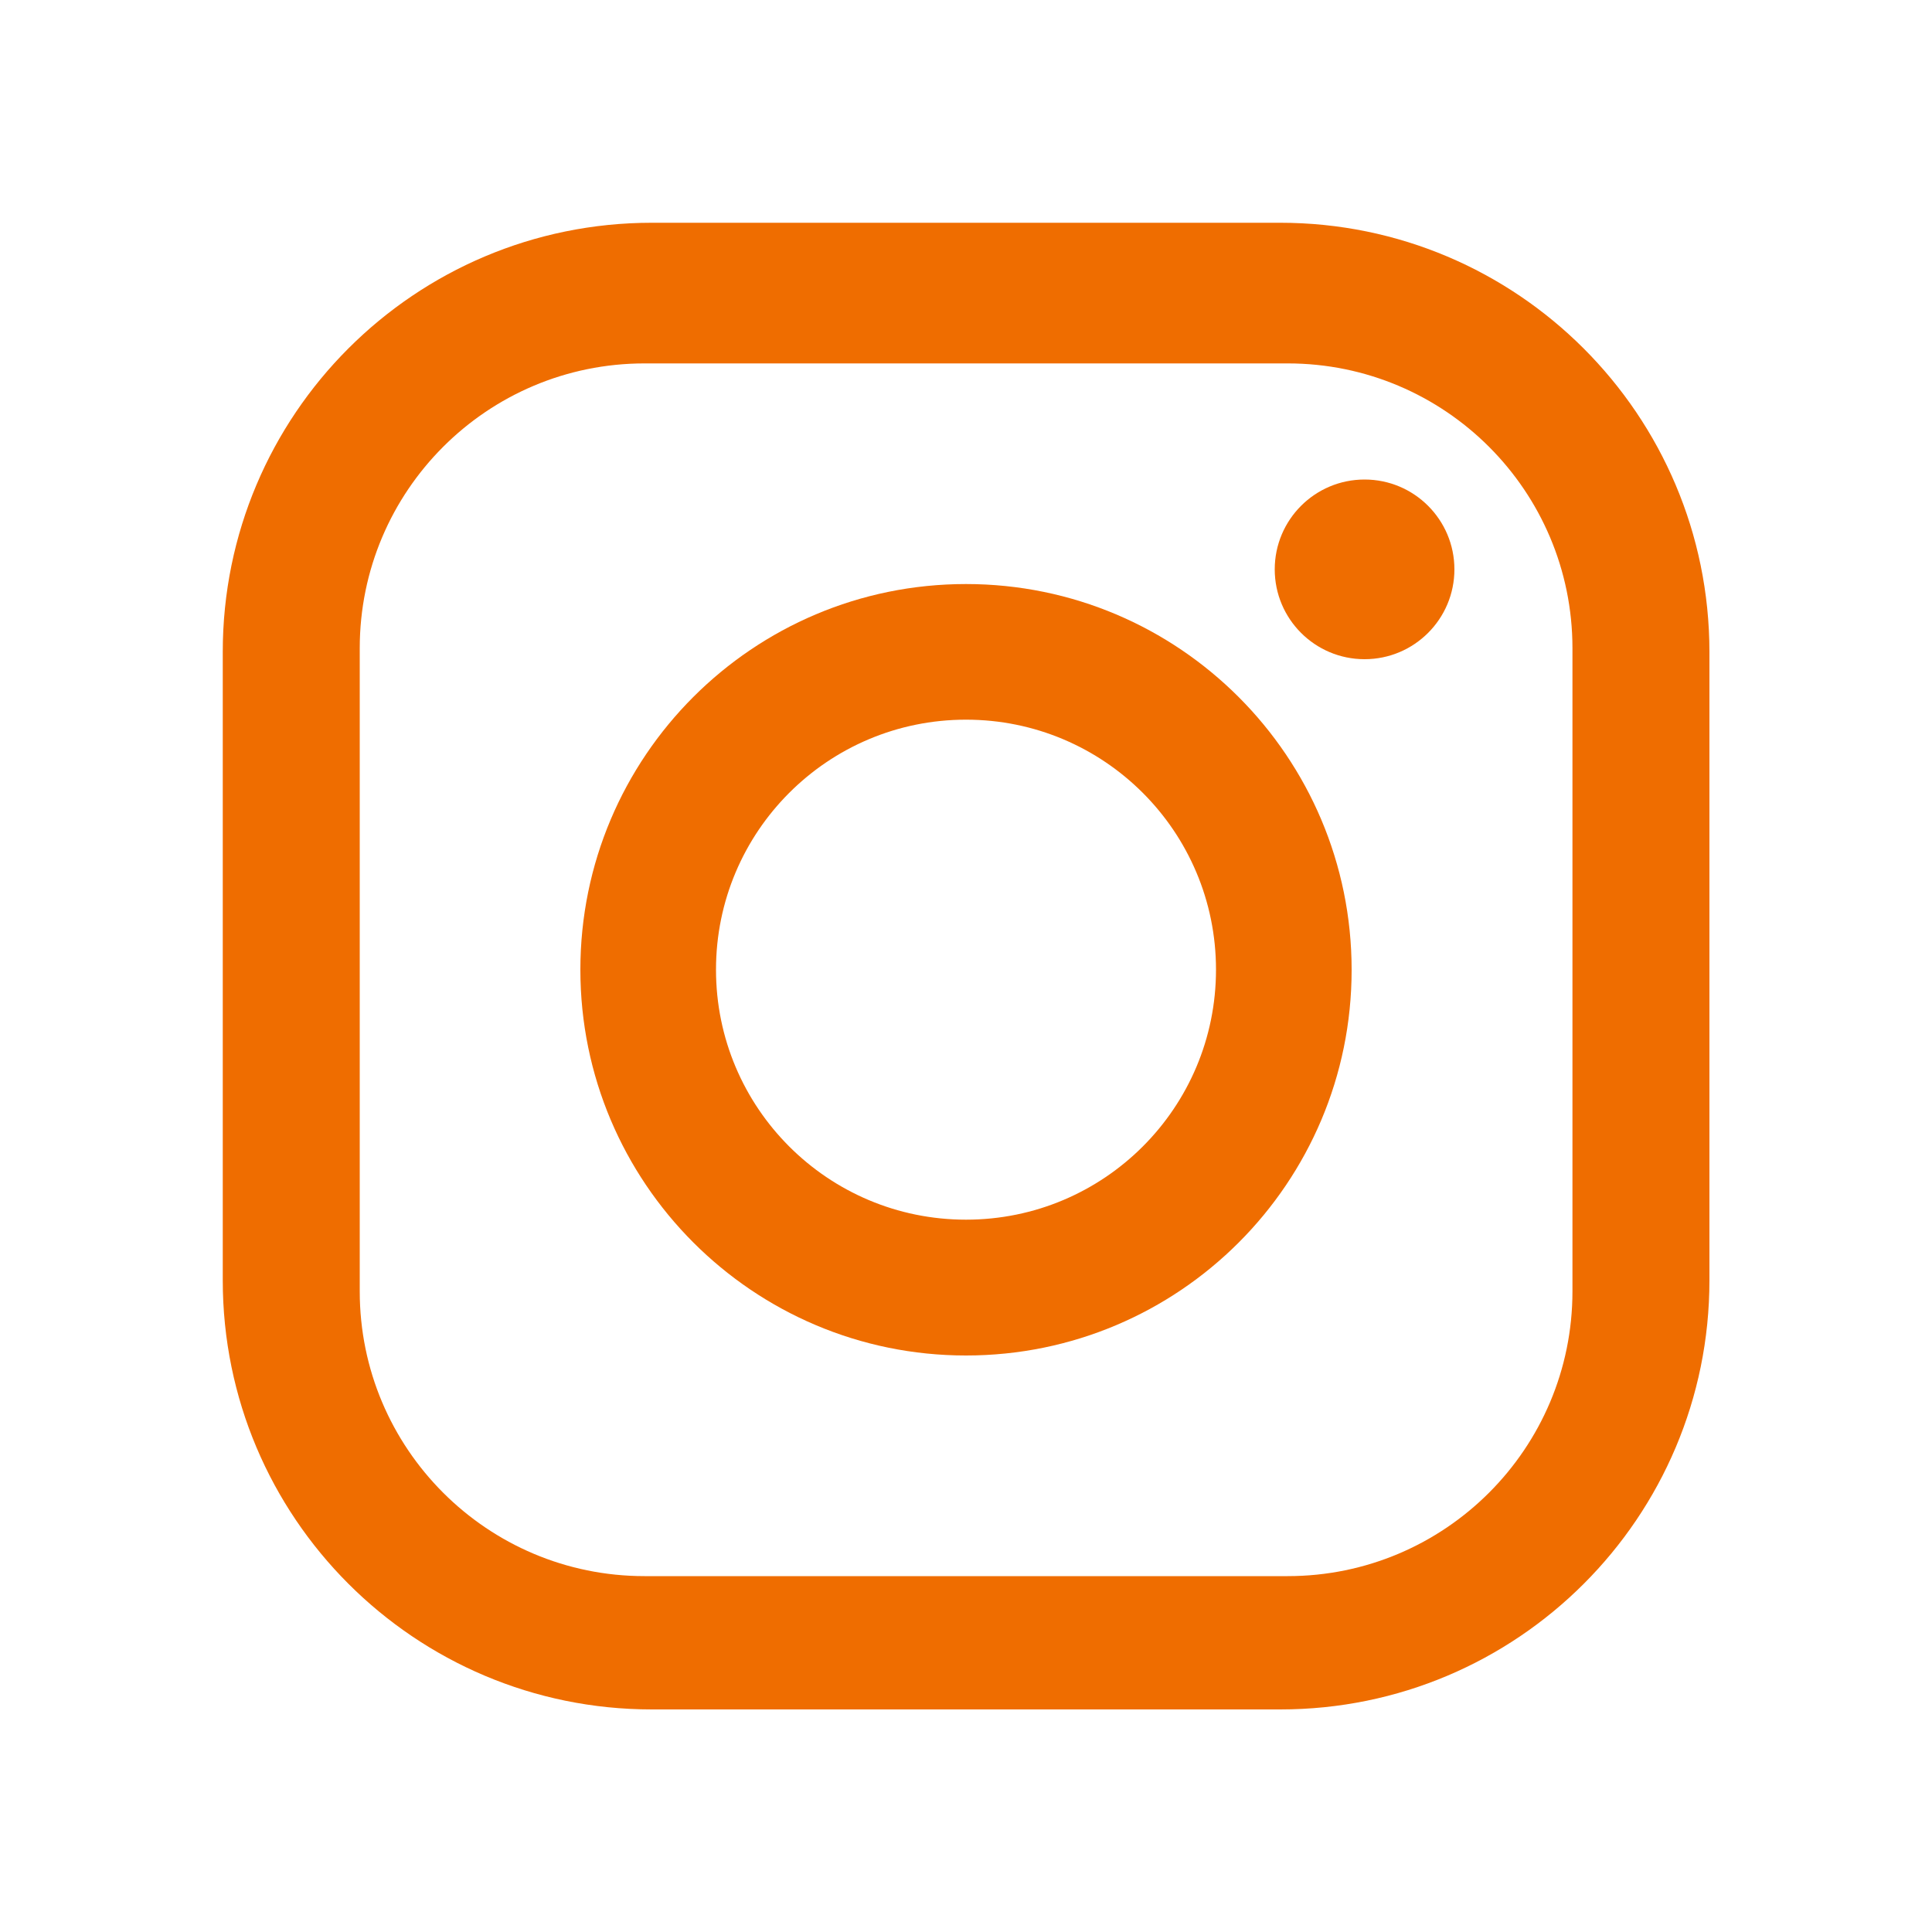
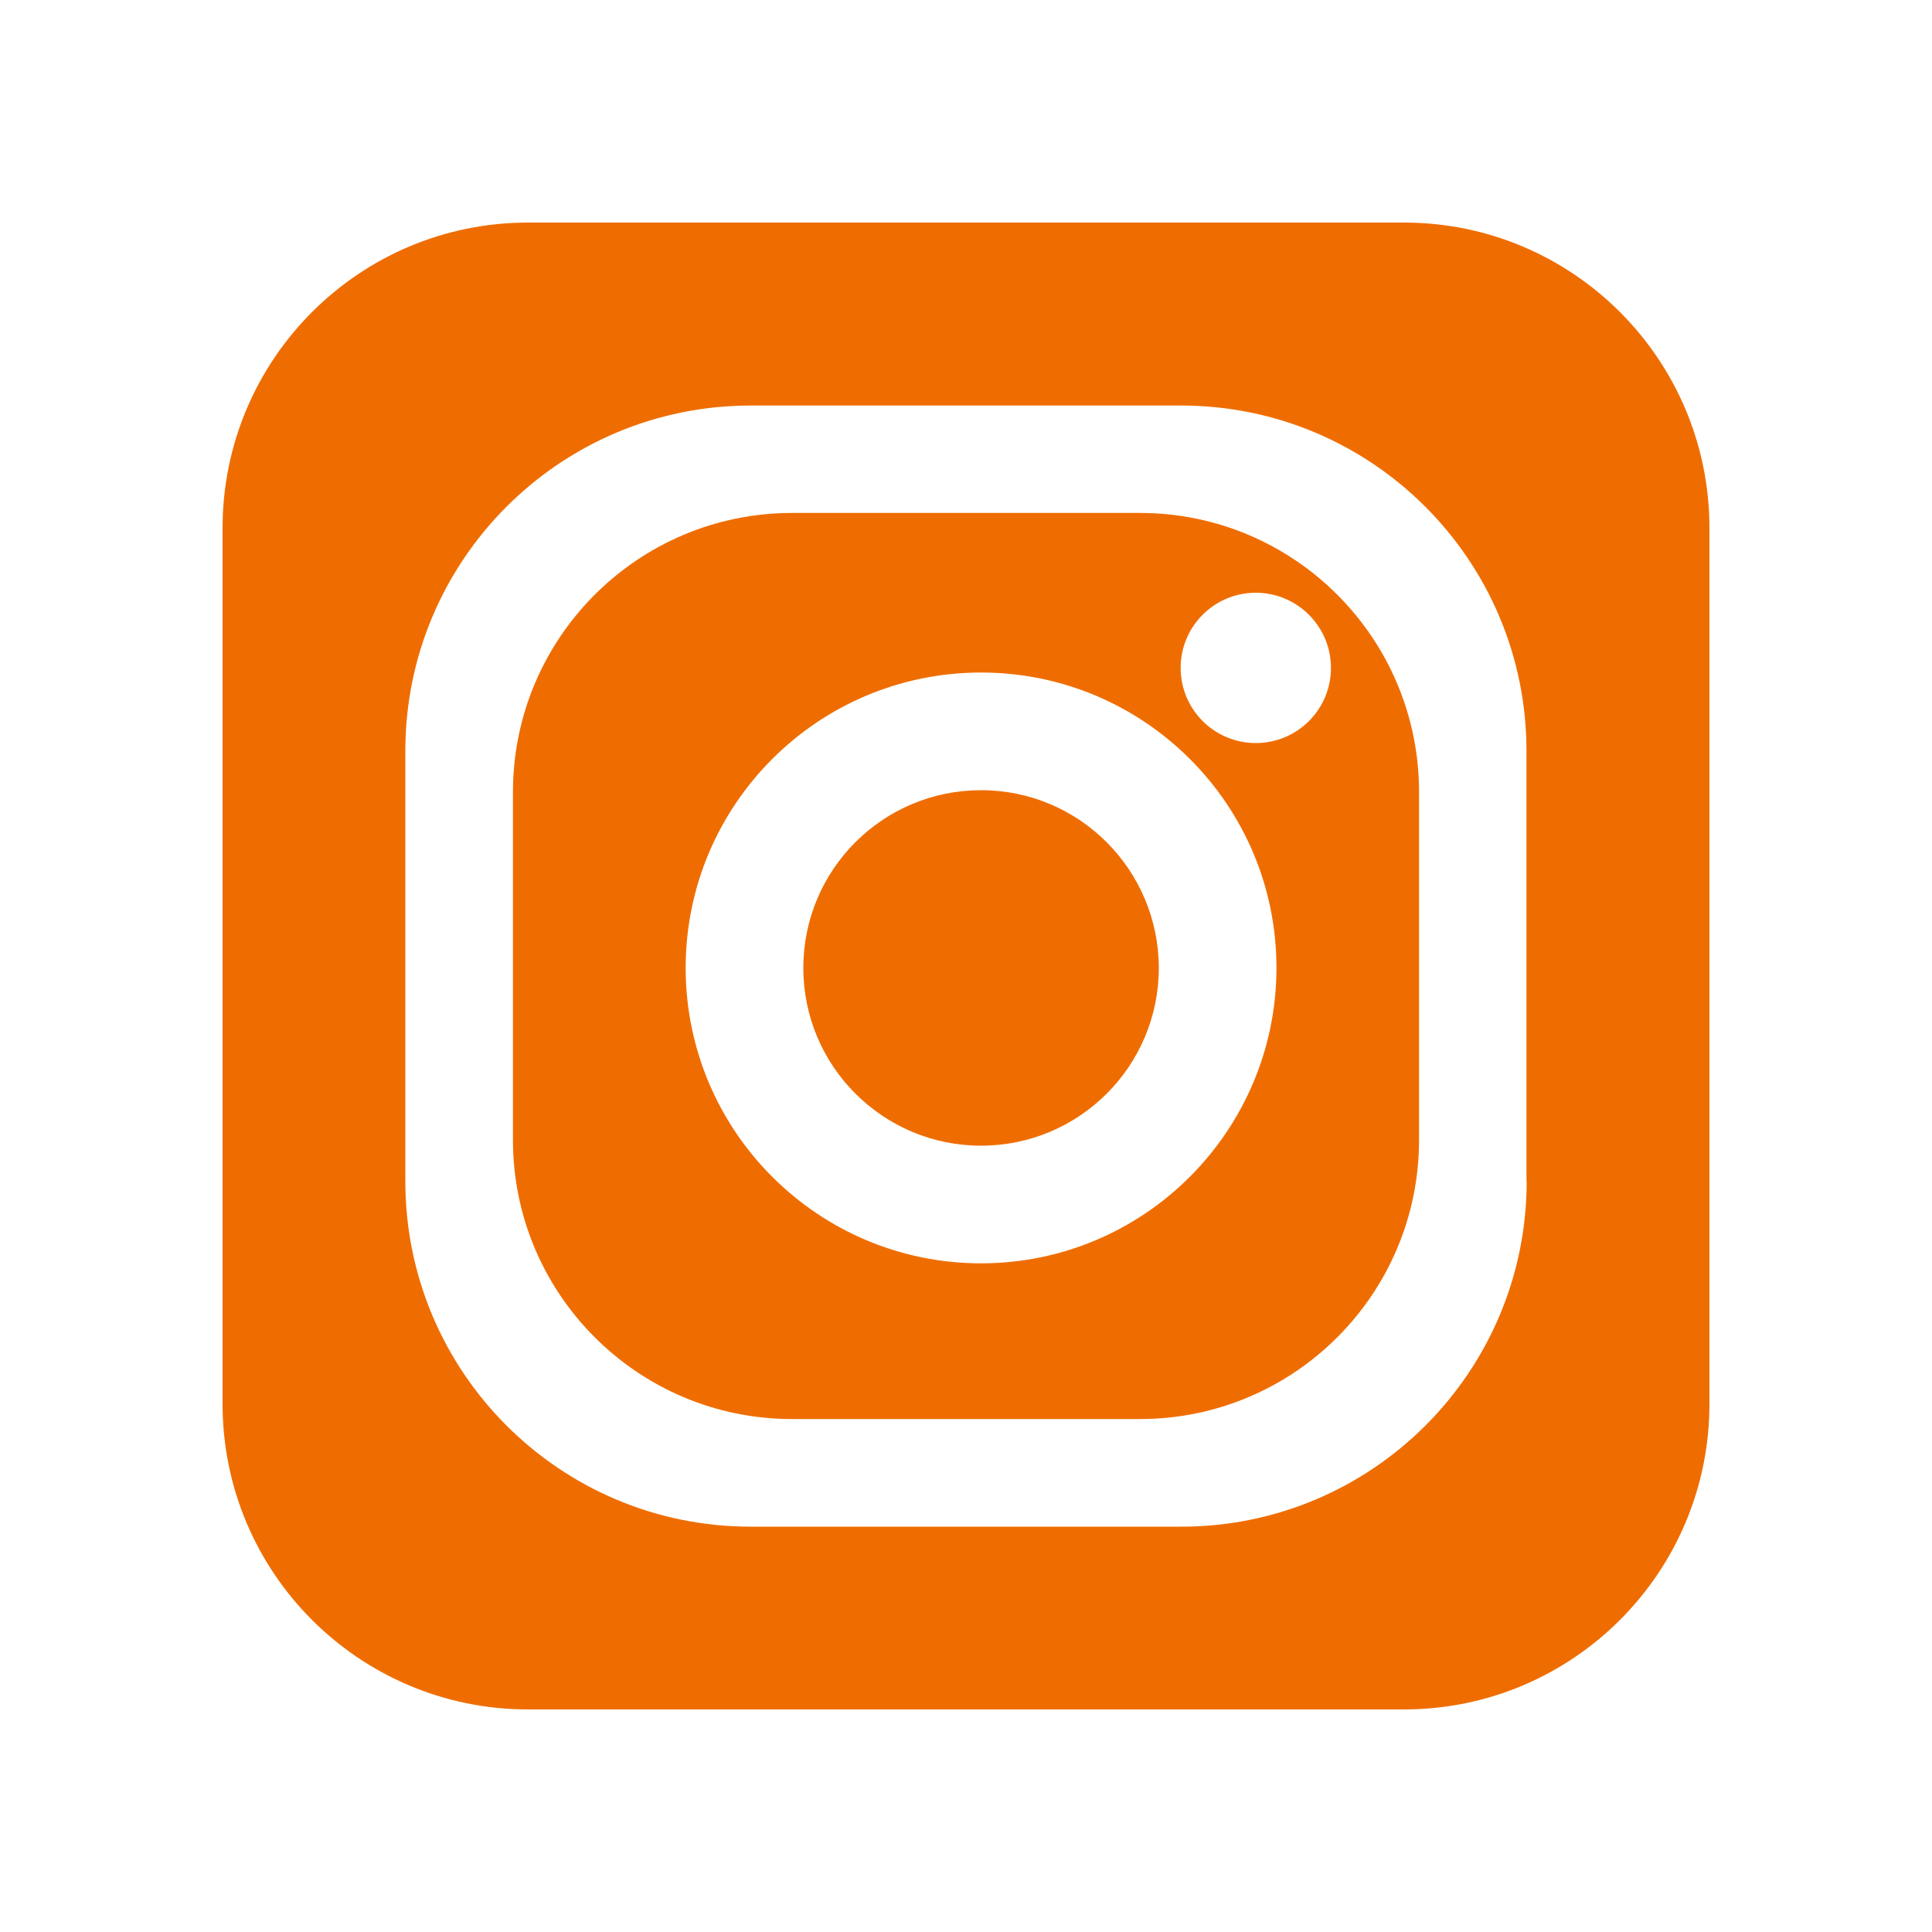
<svg xmlns="http://www.w3.org/2000/svg" version="1.1" id="Layer_1" x="0px" y="0px" viewBox="0 0 100 100" style="enable-background:new 0 0 100 100;" xml:space="preserve">
  <style type="text/css">
	.st0{fill:#EF6D00;}
</style>
-   <g id="XMLID_31_">
-     <path id="XMLID_44_" class="st0" d="M66.26,11.53H33.74c-12.27,0-22.21,9.94-22.21,22.21v32.53c0,12.27,9.94,22.21,22.21,22.21   h32.53c12.27,0,22.21-9.94,22.21-22.21V33.74C88.47,21.47,78.53,11.53,66.26,11.53z M81.39,66.84c0,8.14-6.6,14.74-14.74,14.74   H33.36c-8.14,0-14.74-6.6-14.74-14.74V33.55c0-8.14,6.6-14.74,14.74-14.74h33.29c8.14,0,14.74,6.6,14.74,14.74V66.84z" />
-     <path id="XMLID_33_" class="st0" d="M50,30.23c-11.03,0-19.96,8.94-19.96,19.96S38.97,70.16,50,70.16   c11.03,0,19.96-8.94,19.96-19.96S61.03,30.23,50,30.23z M50,63.13c-7.15,0-12.94-5.79-12.94-12.94c0-7.15,5.79-12.94,12.94-12.94   c7.15,0,12.94,5.79,12.94,12.94C62.94,57.34,57.15,63.13,50,63.13z" />
-     <circle id="XMLID_32_" class="st0" cx="70.63" cy="29.47" r="4.65" />
+   <g>
+     <path class="st0" d="M50.78,40.9c-5.08,0-9.2,4.11-9.2,9.2c0,5.08,4.12,9.2,9.2,9.2c5.08,0,9.2-4.12,9.2-9.2   C59.97,45.02,55.86,40.9,50.78,40.9z" />
+     <path class="st0" d="M59,26.55H41c-7.98,0-14.45,6.47-14.45,14.45v18c0,7.98,6.47,14.45,14.45,14.45h18   c7.98,0,14.45-6.47,14.45-14.45V41C73.45,33.02,66.98,26.55,59,26.55z M50.78,65.39c-8.44,0-15.29-6.85-15.29-15.29   c0-8.44,6.84-15.29,15.29-15.29c8.44,0,15.29,6.84,15.29,15.29C66.06,58.54,59.22,65.39,50.78,65.39z M65,38.46   c-2.15,0-3.89-1.74-3.89-3.89c0-2.15,1.74-3.89,3.89-3.89c2.14,0,3.89,1.74,3.89,3.89C68.89,36.72,67.15,38.46,65,38.46z" />
+     <path class="st0" d="M72.67,11.52H27.33c-8.73,0-15.81,7.08-15.81,15.81v45.34c0,8.73,7.08,15.81,15.81,15.81h45.34   c8.73,0,15.81-7.08,15.81-15.81V27.33C88.48,18.6,81.4,11.52,72.67,11.52z M79.02,61.14c0,9.87-8,17.88-17.88,17.88H38.86   c-9.88,0-17.88-8-17.88-17.88V38.87c0-9.88,8.01-17.88,17.88-17.88h22.27c9.88,0,17.88,8.01,17.88,17.88V61.14z" />
  </g>
</svg>
